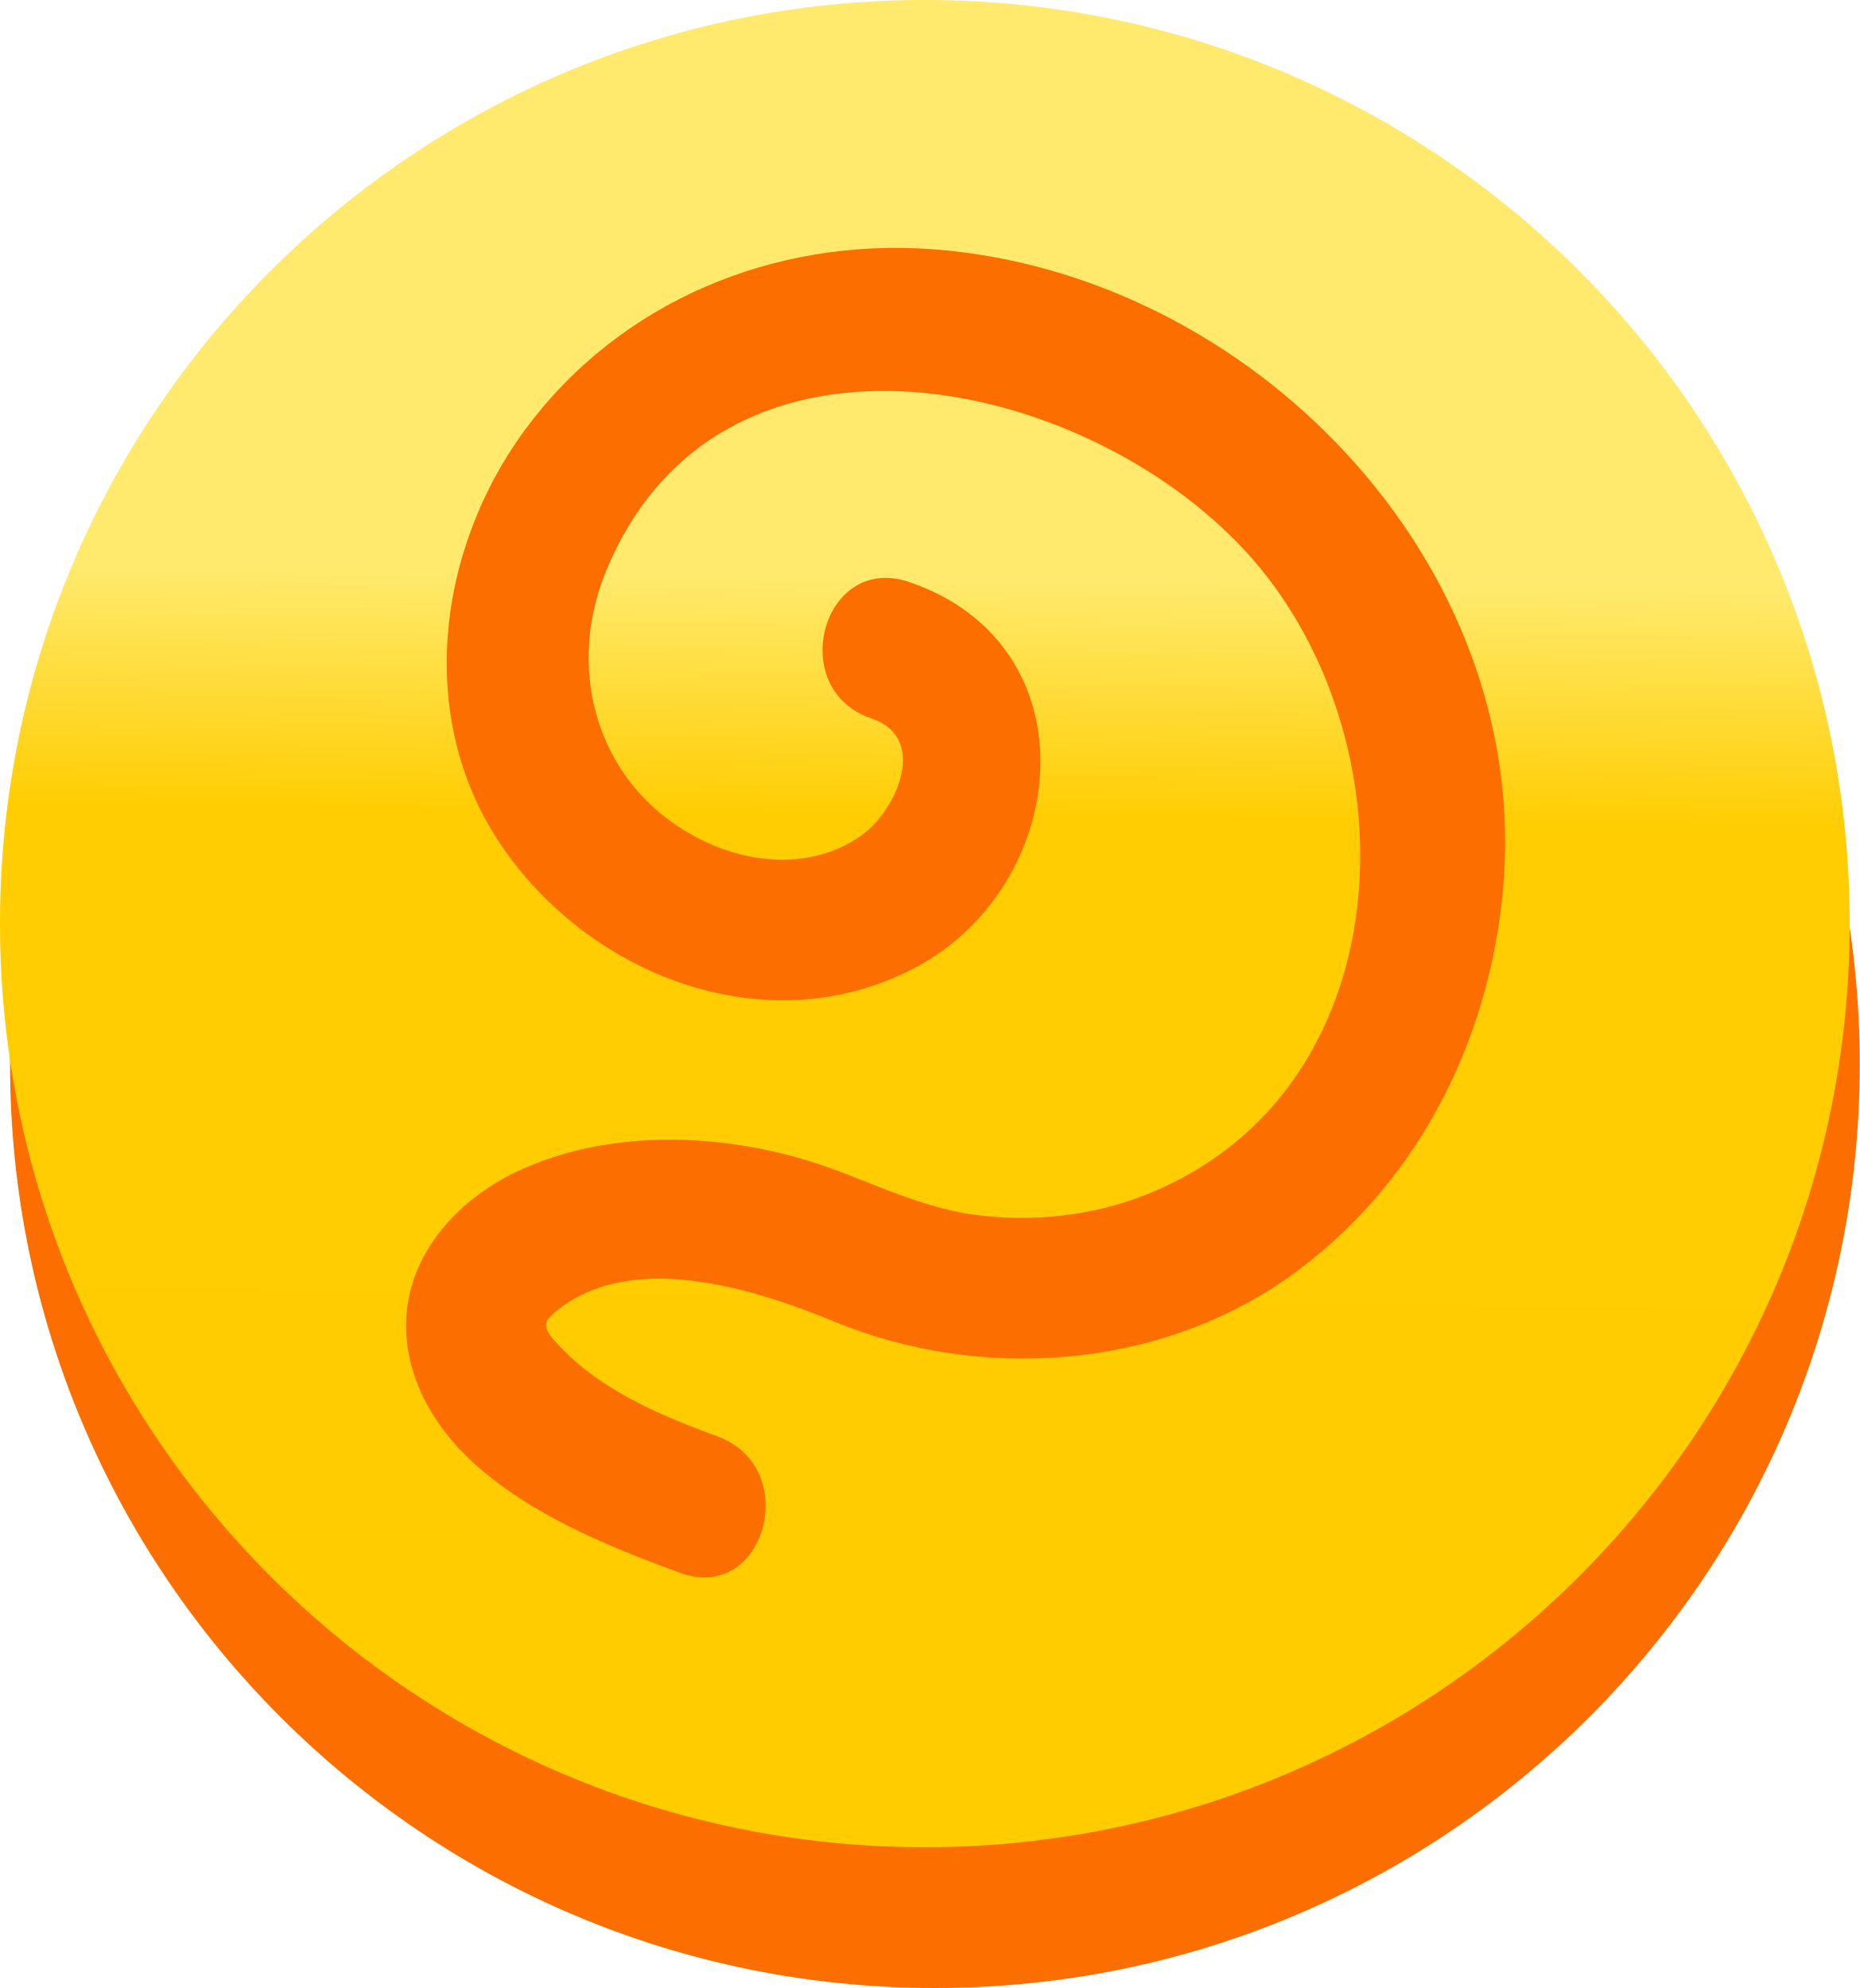
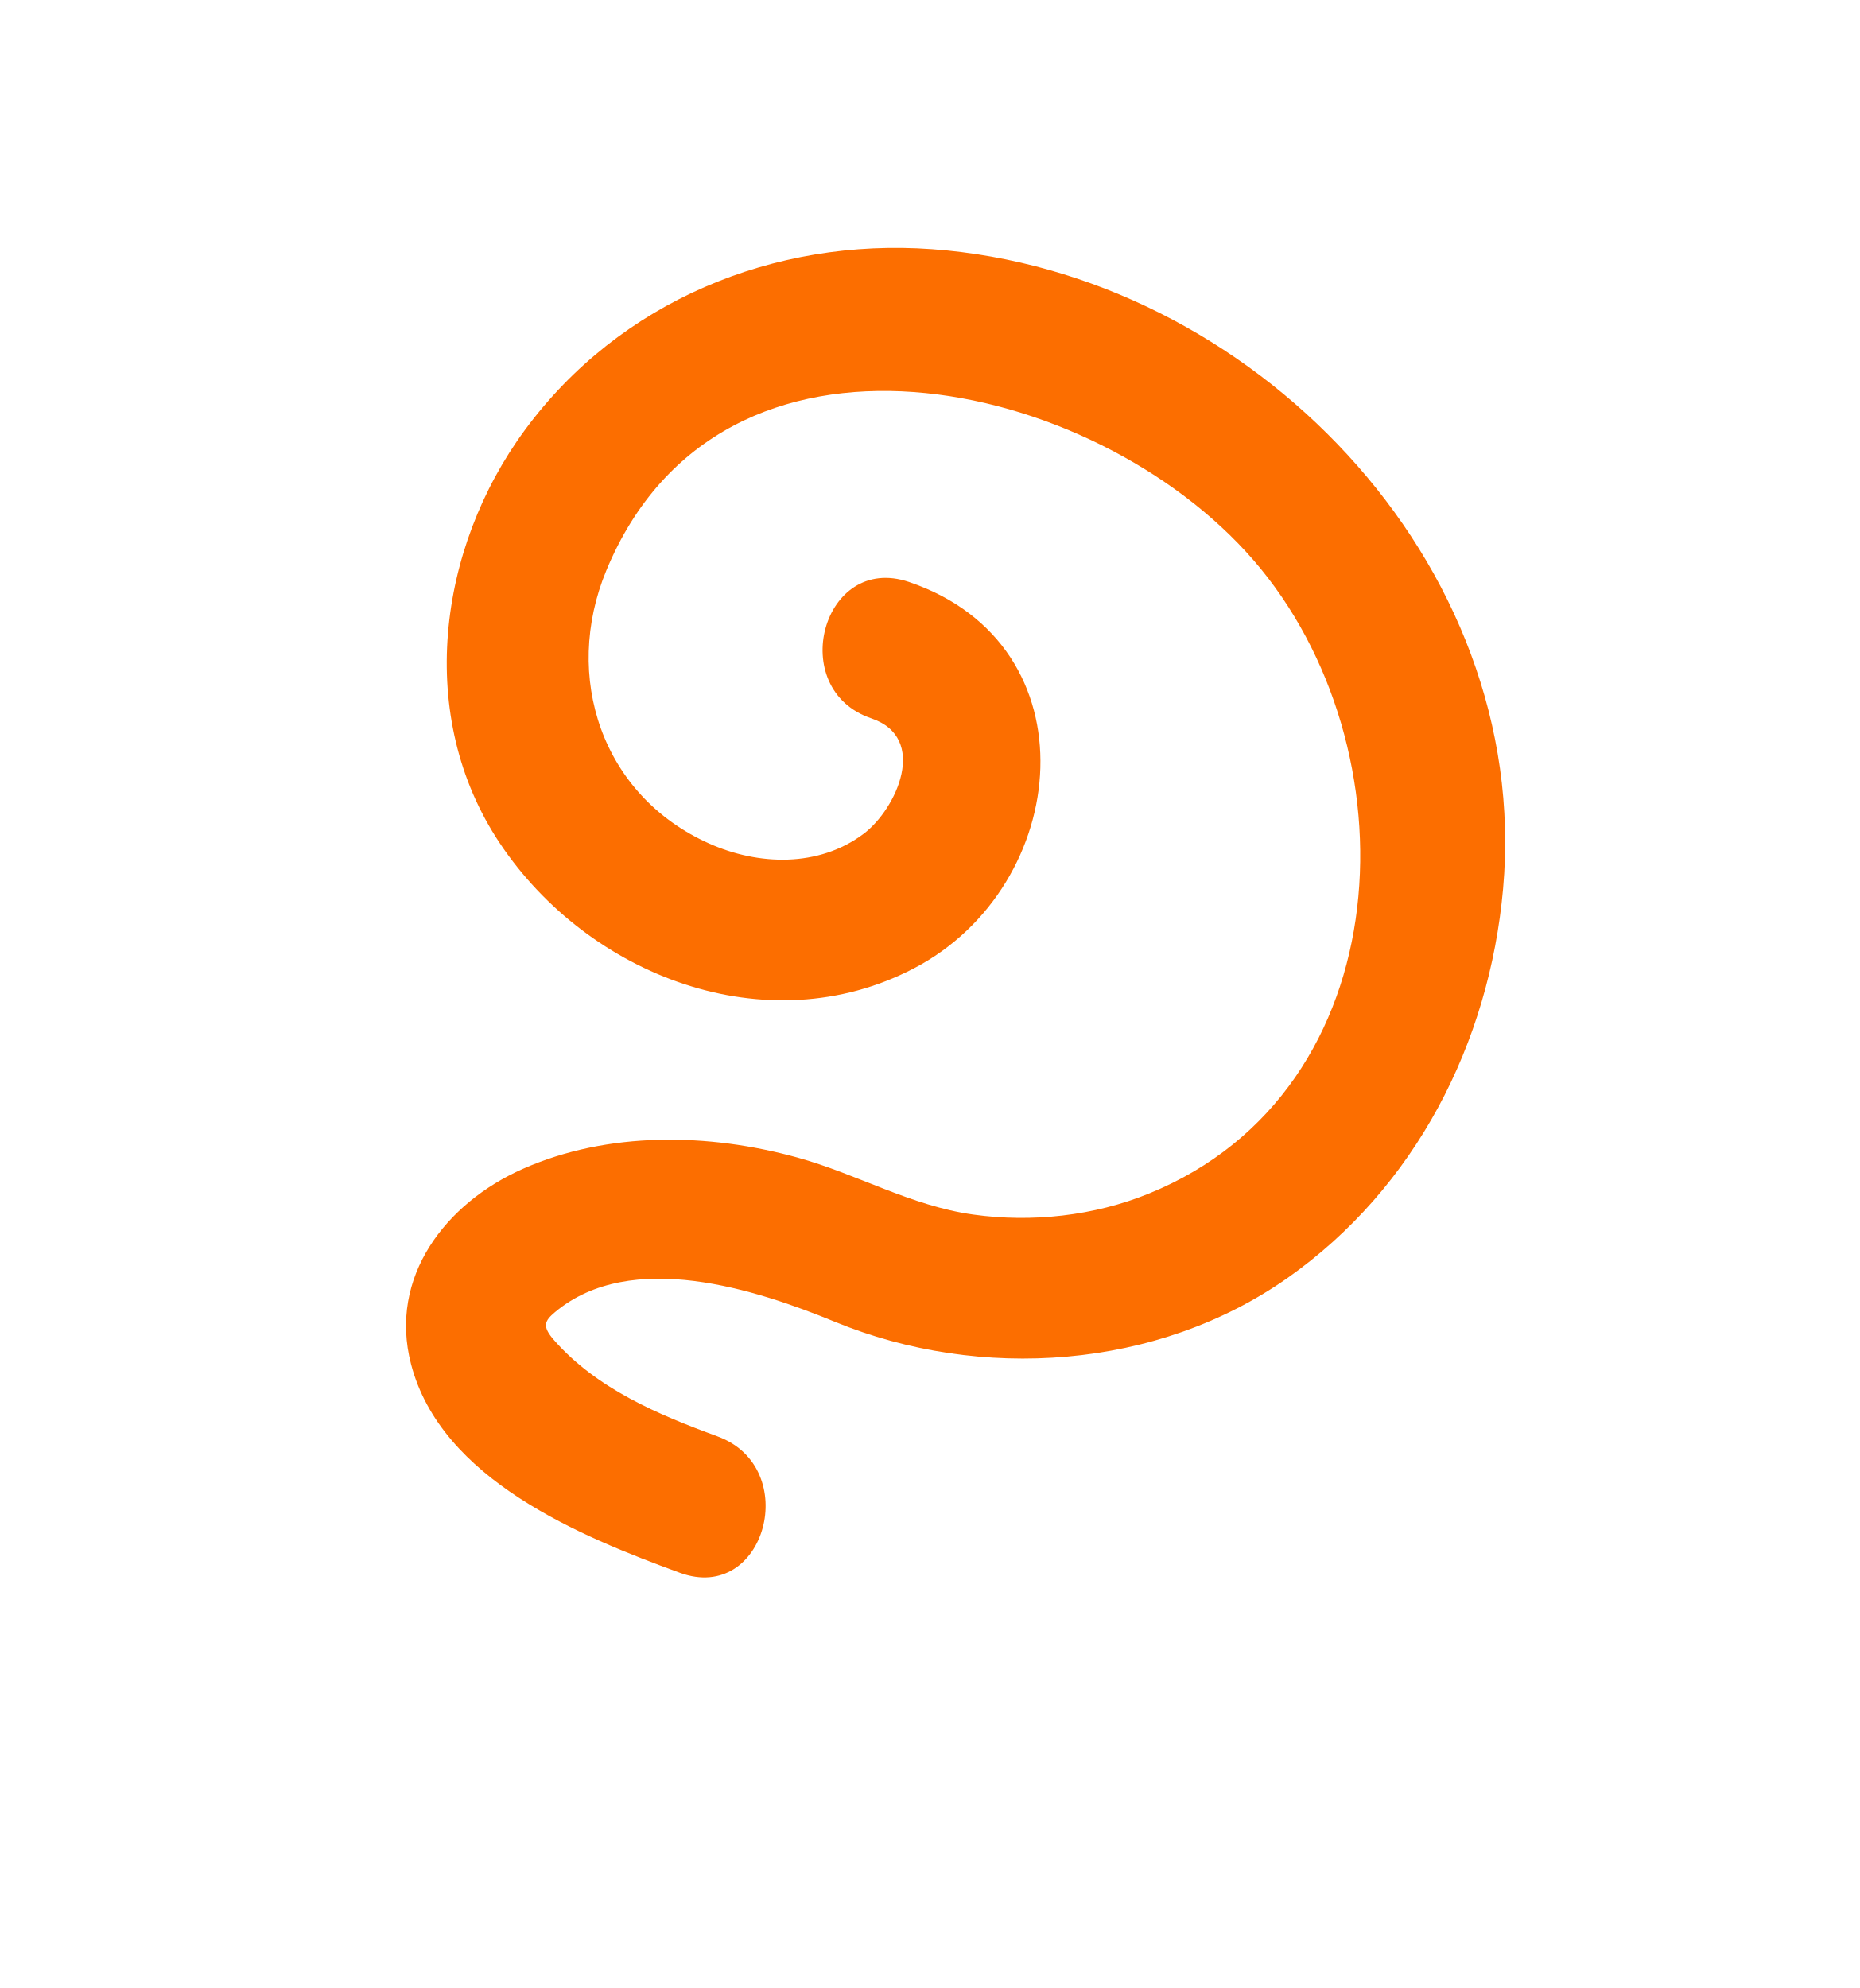
<svg xmlns="http://www.w3.org/2000/svg" id="Layer_1" data-name="Layer 1" width="58" height="62" viewBox="0 0 58 62">
-   <defs>
-     <linearGradient id="linear-gradient" x1="29.482" y1="54.992" x2="28.31" y2="6.953" gradientUnits="userSpaceOnUse">
-       <stop offset="0" stop-color="#fc6e00" />
-       <stop offset=".536" stop-color="#fc0" stop-opacity=".8" />
-       <stop offset=".911" stop-color="#fc7800" />
-       <stop offset="1" stop-color="#fc7e00" />
-     </linearGradient>
-     <linearGradient id="linear-gradient-2" x1="29.18" y1="4.208" x2="28.477" y2="55.529" gradientUnits="userSpaceOnUse">
-       <stop offset=".27" stop-color="#ffea6d" />
-       <stop offset=".414" stop-color="#ffcd02" />
-       <stop offset="1" stop-color="#fc0" />
-     </linearGradient>
-   </defs>
-   <g>
-     <ellipse cx="29.157" cy="33.195" rx="28.843" ry="28.805" fill="#fc6e00" />
-     <ellipse cx="28.843" cy="28.805" rx="24.496" ry="24.464" fill="url(#linear-gradient)" />
-     <path d="M29.04,6.045C14.601,6.045,2.896,17.735,2.896,32.155s11.706,26.111,26.145,26.111,26.145-11.69,26.145-26.111S43.48,6.045,29.04,6.045ZM29.04,54.331c-12.263,0-22.205-9.928-22.205-22.176S16.777,9.98,29.04,9.98s22.205,9.928,22.205,22.176-9.941,22.176-22.205,22.176Z" fill="#fc6e00" />
-     <path d="M28.843,0C12.914,0,0,12.896,0,28.805s12.914,28.805,28.843,28.805,28.843-12.896,28.843-28.805S44.773,0,28.843,0Z" fill="url(#linear-gradient-2)" />
-   </g>
  <path d="M22.376,44.796c-1.854-.678-3.773-1.491-5.097-3.001-.376-.429-.302-.595.031-.874,2.374-1.985,6.275-.705,8.731.304,4.536,1.863,10.053,1.485,14.111-1.368,3.99-2.805,6.295-7.328,6.724-12.139.91-10.197-7.891-19.227-17.812-19.946-4.933-.358-9.742,1.629-12.692,5.635-2.725,3.7-3.416,8.943-.787,12.886,2.757,4.136,8.32,6.302,12.913,3.909,4.923-2.564,5.653-10.086-.151-12.052-2.695-.913-3.852,3.347-1.173,4.254,1.796.608.787,2.826-.24,3.599-1.401,1.054-3.278.992-4.82.303-3.346-1.496-4.574-5.203-3.207-8.509,3.591-8.687,15.224-6.061,20.188-.324,5.035,5.818,4.666,16.523-3.262,19.75-1.718.7-3.649.911-5.481.656-1.948-.272-3.618-1.264-5.489-1.78-2.771-.764-5.895-.824-8.558.355-2.396,1.061-4.196,3.365-3.486,6.09.938,3.602,5.282,5.371,8.385,6.507,2.67.977,3.821-3.285,1.173-4.254h0Z" fill="#fc6e00" />
</svg>
